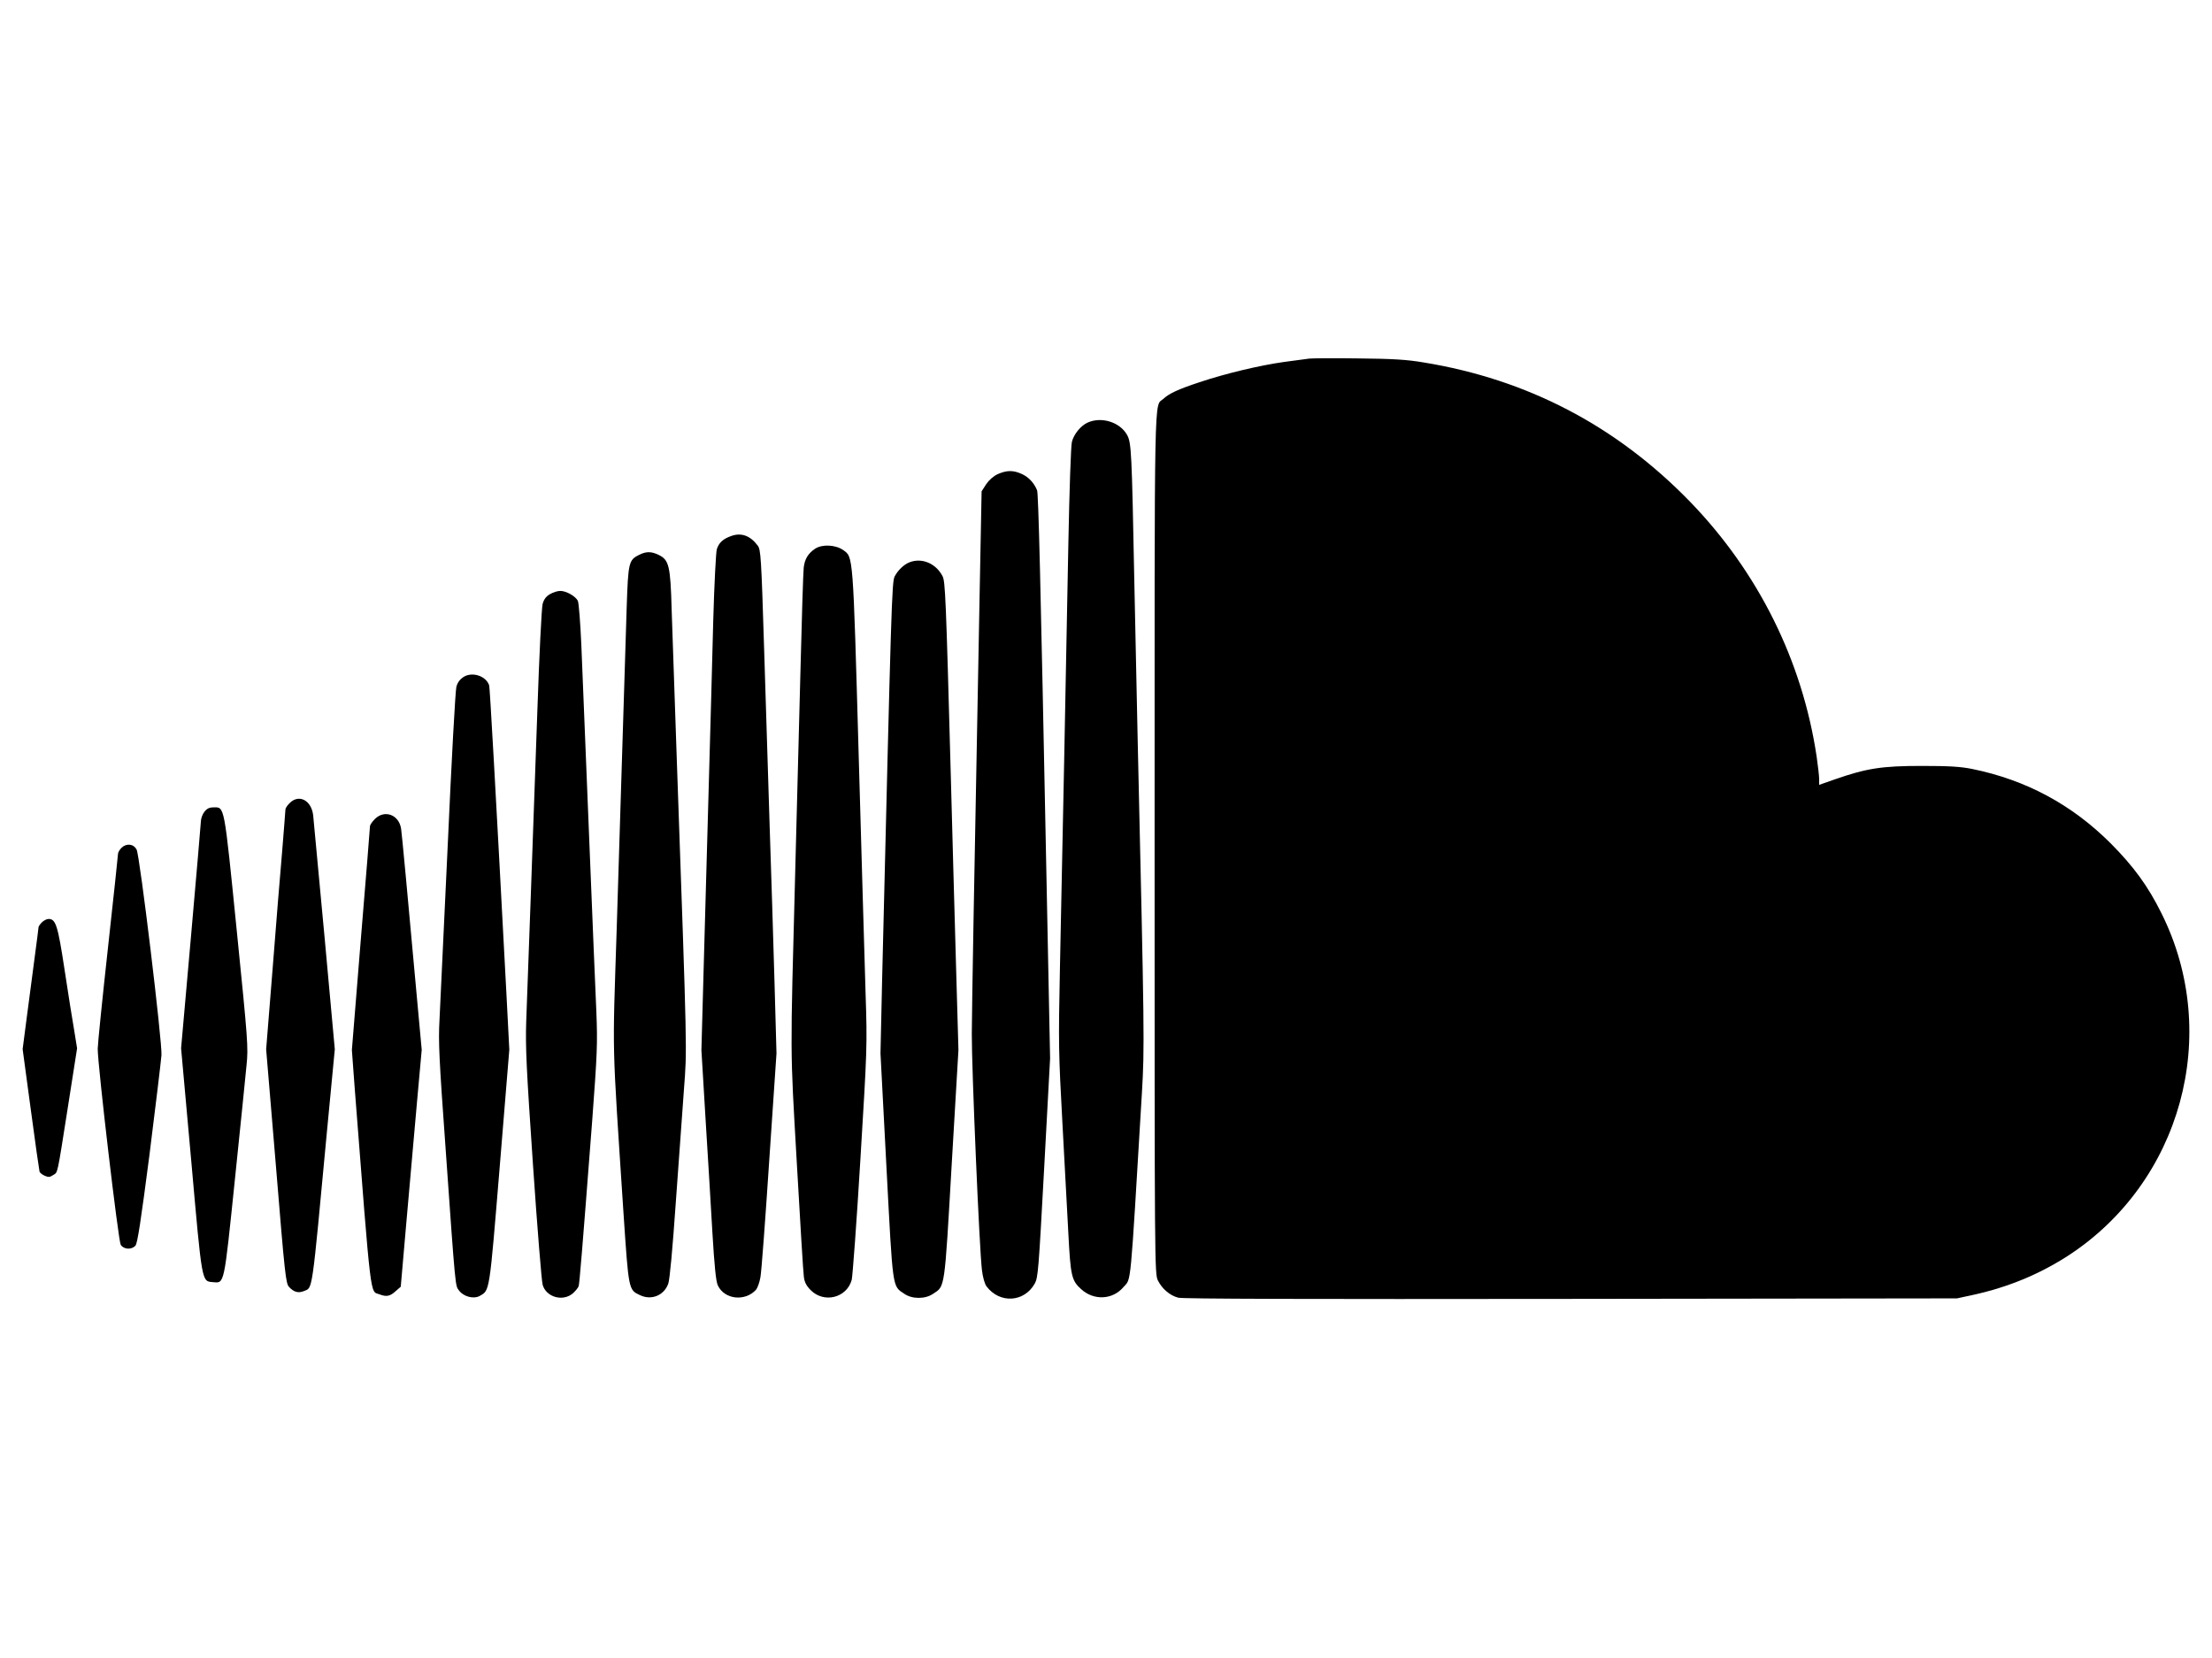
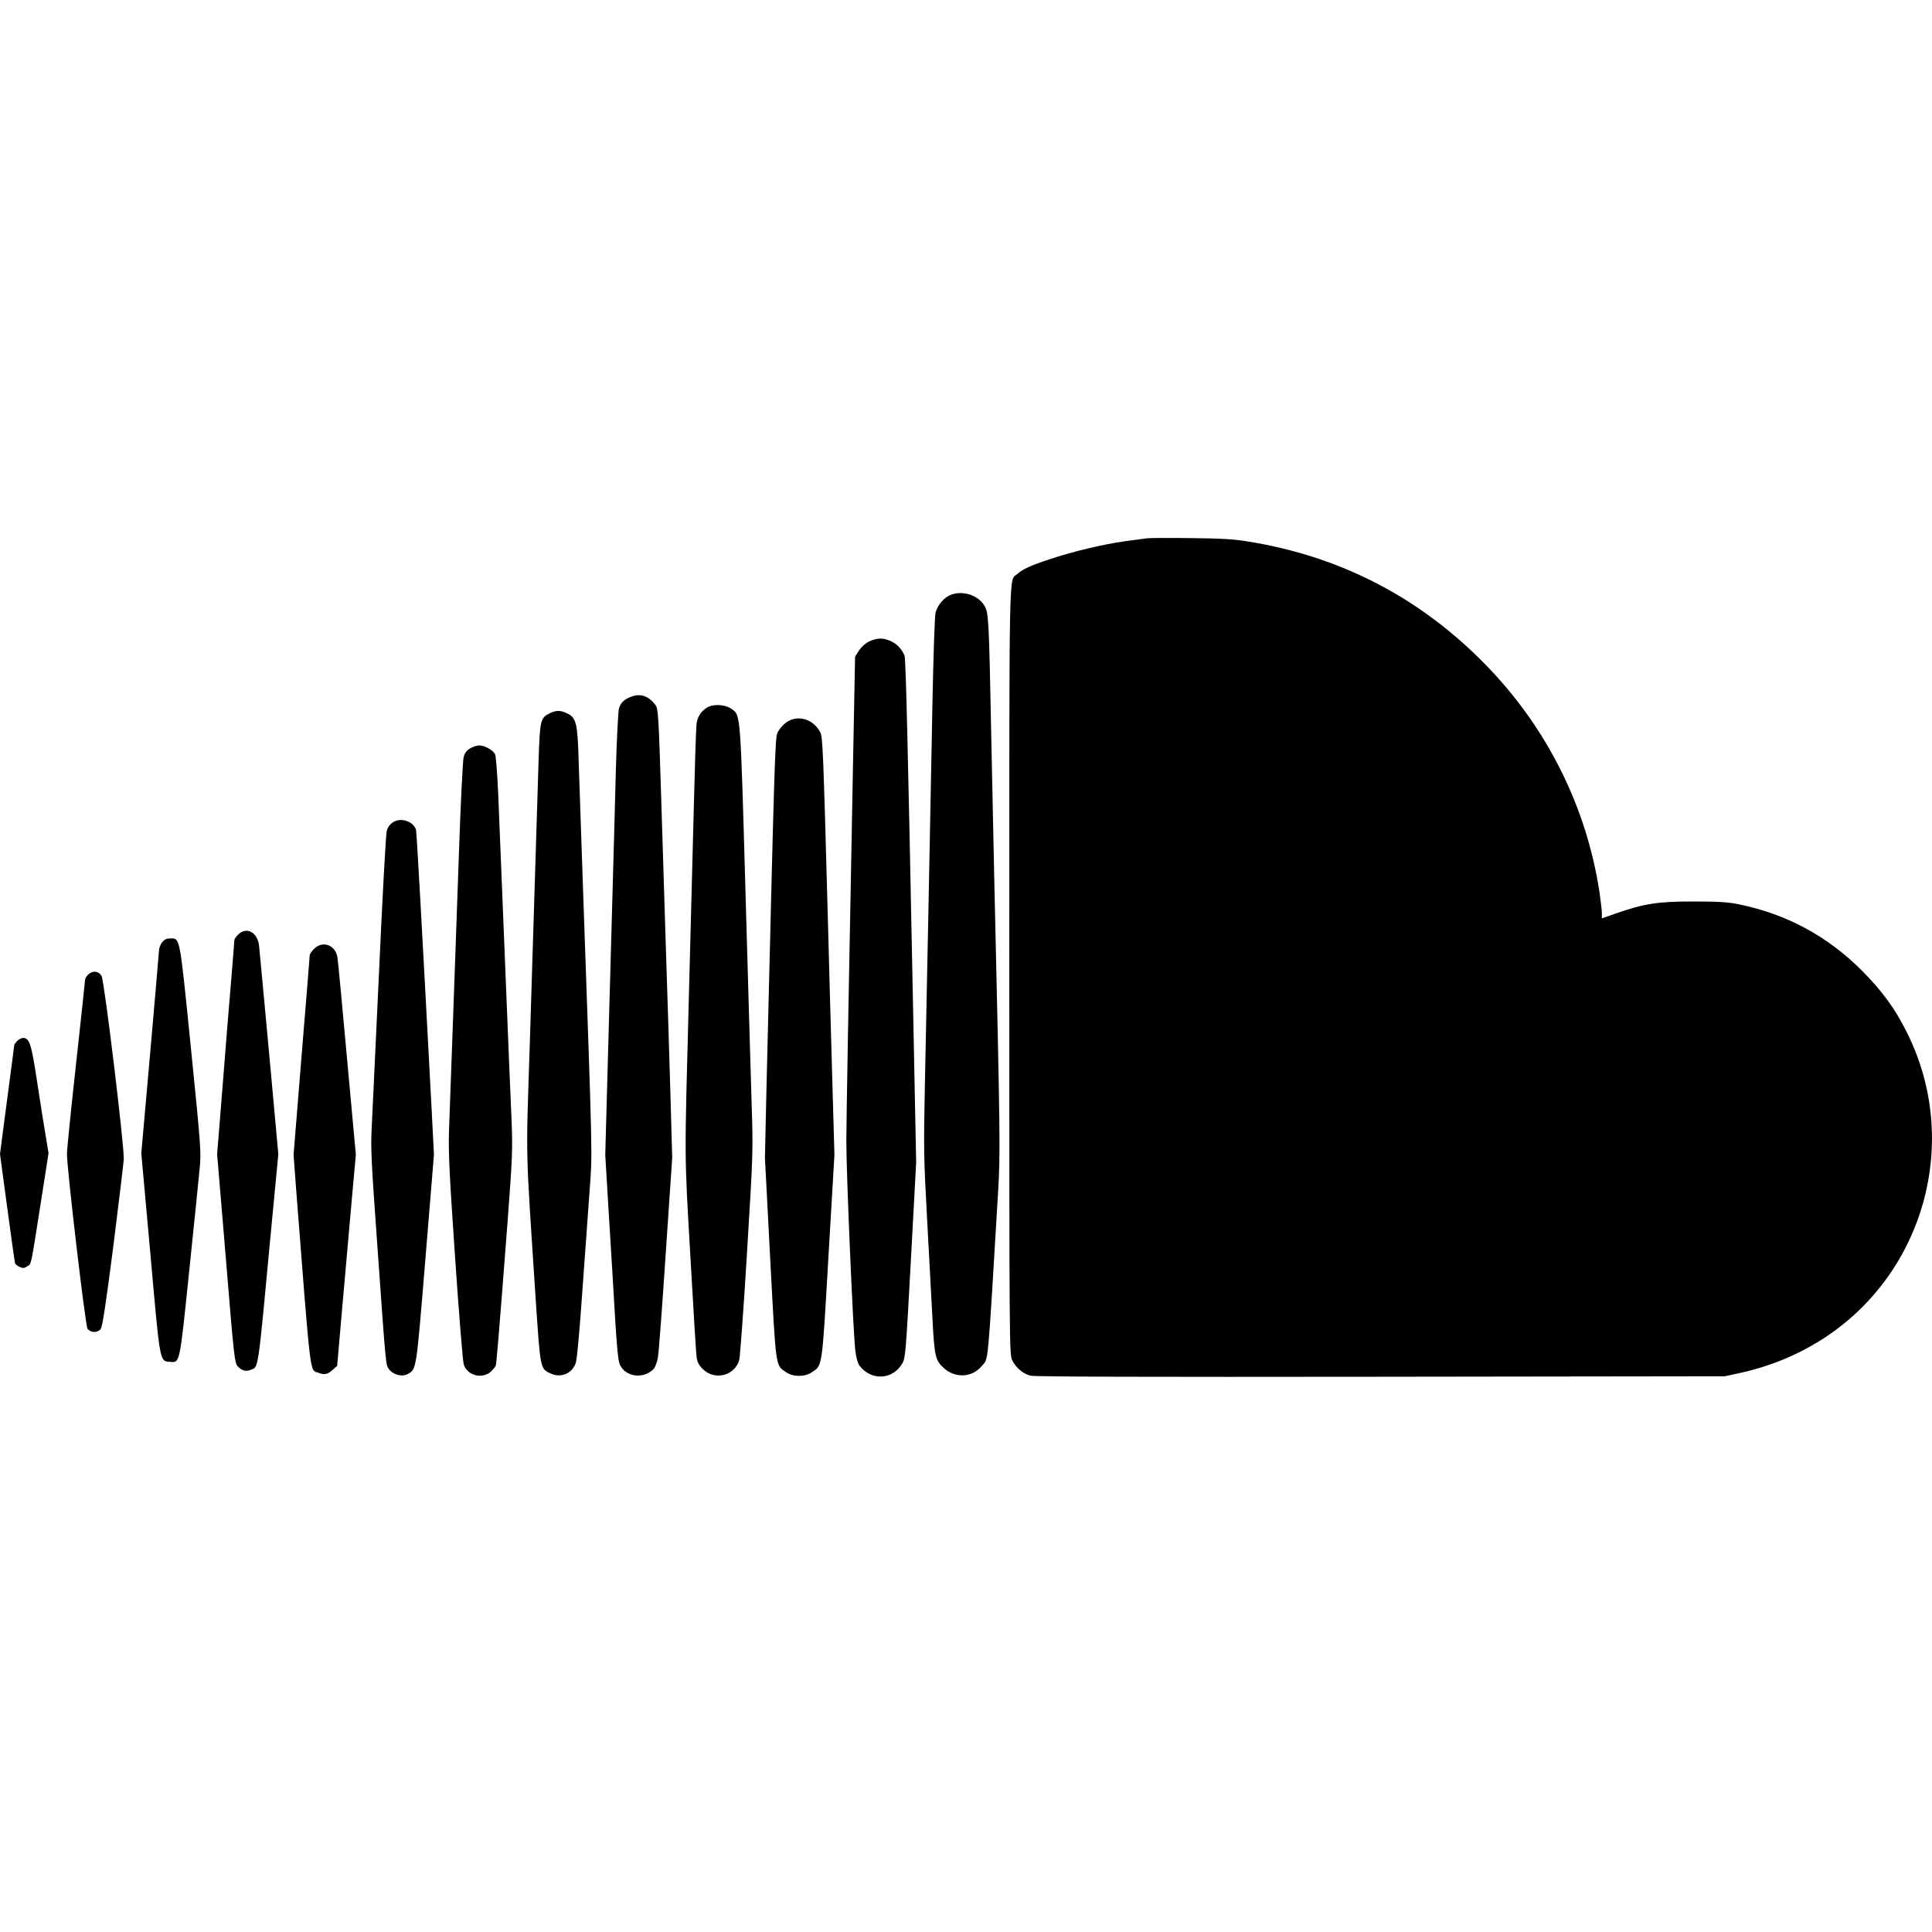
- <svg xmlns="http://www.w3.org/2000/svg" version="1.1" id="Layer_1" x="0px" y="0px" viewBox="0 0 1308.1 980.1" style="enable-background:new 0 0 1308.1 980.1;" xml:space="preserve">
+ <svg xmlns="http://www.w3.org/2000/svg" version="1.1" id="Layer_1" x="0px" y="0px" viewBox="0 0 1308.1 1308.1" style="enable-background:new 0 0 1308.1 1308.1;" xml:space="preserve">
  <g transform="translate(0,2048) scale(0.1,-0.1)">
-     <path d="M7742.9,18359.3c-16-2-84-11-150-20c-143-20-349-69-500-120c-125-41-180-67-213-98c-56-50-52,132-52-2626   c0-2512,0-2551,20-2589c25-49,70-88,120-101c26-7,756-9,2322-7l2283,3l97,21c208,46,388,121,558,230c671,435,911,1310,555,2025   c-80,162-165,278-300,414c-230,230-501,376-820,441c-70,14-137,18-300,18c-234,0-324-14-511-79l-94-33v34c0,18-7,78-15,134   c-85,567-346,1091-749,1507c-435,448-961,723-1574,823c-100,17-182,22-387,24C7889.9,18362.3,7759.9,18361.3,7742.9,18359.3z" />
-     <path d="M6432.9,17981.3c-41-18-82-68-94-114c-6-20-15-291-21-602c-13-682-36-1884-50-2520c-9-439-8-490,15-910   c13-245,29-537,35-650c13-251,19-278,75-329c75-69,187-64,251,12c47,55,38-36,109,1149c16,270,15,339-25,2083c-5,242-14,667-20,945   c-15,763-17,817-43,863C6622.9,17983.3,6514.9,18017.3,6432.9,17981.3z" />
-     <path d="M5900.9,17676.3c-26-12-52-35-69-60l-27-42l-13-677c-32-1664-44-2360-45-2532c-1-200,45-1279,60-1397c5-42,16-81,27-96   c78-103,222-95,285,16c20,36,23,76,56,685l35,647l-22,1100c-35,1764-47,2239-55,2260c-17,43-50,78-89,96   C5991.9,17700.3,5953.9,17699.3,5900.9,17676.3z" />
-     <path d="M4324.9,17310.3c-49-17-74-40-86-79c-5-17-15-206-21-421c-5-214-17-628-25-920c-8-291-22-775-30-1075l-15-546l24-399   c14-220,32-526,41-680c12-199,21-289,32-312c39-84,161-97,226-26c9,11,21,44,26,74c6,30,29,340,52,689l43,635l-12,430   c-7,237-19,642-28,900c-8,259-23,735-33,1058c-17,551-20,591-38,615C4436.9,17312.3,4383.9,17331.3,4324.9,17310.3z" />
-     <path d="M4820.9,17235.3c-42-28-62-61-68-112c-3-24-12-311-20-638c-8-327-22-845-30-1150c-30-1144-31-1029,9-1730   c20-349,38-654,42-678c4-31,15-52,40-77c79-80,214-46,243,61c5,21,29,341,51,709c40,658,41,676,31,980c-5,171-24,807-41,1415   c-34,1204-32,1168-92,1212C4940.9,17258.3,4862.9,17262.3,4820.9,17235.3z" />
-     <path d="M3780.9,17199.3c-63-31-66-44-75-314c-8-273-27-861-59-1900c-25-778-29-621,40-1676c31-462,30-457,98-489   c67-32,142-2,167,68c9,27,25,199,45,487c18,245,39,544,48,665c18,242,20,172-42,1930c-13,374-27,781-31,905c-7,259-16,294-77,323   C3851.9,17219.3,3821.9,17219.3,3780.9,17199.3z" />
-     <path d="M5377.9,17154.3c-33-13-68-47-87-83c-17-32-20-151-74-2371l-10-450l35-668c39-737,34-706,106-754c46-32,124-32,170,0   c71,47,67,17,110,763l40,679l-15,525c-8,289-22,779-30,1090c-29,1070-33,1157-49,1187   C5534.9,17148.3,5450.9,17183.3,5377.9,17154.3z" />
-     <path d="M3250.9,16965.3c-22-13-35-31-42-57c-6-21-20-303-31-628c-11-324-30-831-40-1125c-11-294-22-616-26-715   c-5-154,1-278,40-850c25-368,51-687,57-708c20-73,118-102,178-52c16,14,32,34,35,43c5,17,19,182,80,977c30,401,32,458,25,640   c-5,110-25,589-44,1065s-40,975-45,1109c-6,134-15,252-21,263c-15,28-69,58-104,58C3296.9,16985.3,3268.9,16976.3,3250.9,16965.3z" />
-     <path d="M2740.9,16476.3c-21-14-35-32-42-58c-6-21-29-441-51-933c-23-492-45-960-49-1040c-7-125-2-231,36-755c60-850,57-812,80-843   c27-36,86-51,121-32c61,35,57,10,119,761l57,696l-17,329c-65,1229-98,1811-102,1825C2874.9,16482.3,2792.9,16509.3,2740.9,16476.3z   " />
-     <path d="M1712.9,15730.3c-14-13-25-30-25-38s-9-117-19-243c-11-126-37-442-57-702l-38-473l58-692c53-647,58-693,78-714   c28-30,54-37,87-24c53,23,45-34,136,938l47,492l-61,668c-34,367-64,690-67,717C1840.9,15748.3,1766.9,15785.3,1712.9,15730.3z" />
-     <path d="M1208.9,15679.3c-12-15-21-41-21-58c-1-17-27-326-59-686l-58-655l60-665c65-732,61-712,129-718s64-23,129,605   c32,313,64,618,69,678c11,105,8,143-58,798c-76,754-71,727-138,727C1238.9,15705.3,1223.9,15698.3,1208.9,15679.3z" />
-     <path d="M2216.9,15636.3c-16-16-29-35-29-43c0-7-24-308-54-668l-53-655l17-230c99-1276,90-1194,146-1215c41-16,62-12,95,18l31,27   l34,390c19,215,47,530,62,701l28,310l-18,195c-72,793-99,1079-104,1113C2358.9,15662.3,2273.9,15693.3,2216.9,15636.3z" />
-     <path d="M717.9,15465.3c-11-11-20-27-20-35c0-9-27-261-60-561c-33-299-60-566-60-592c0-100,122-1137,136-1159c18-28,64-31,87-5   c12,13,32,144,83,537c36,286,68,552,71,590c5,76-128,1180-147,1215C789.9,15490.3,746.9,15494.3,717.9,15465.3z" />
-     <path d="M247.9,15025.3c-11-11-20-24-20-29s-11-89-24-187c-13-99-34-259-47-357l-23-177l48-356c26-196,50-362,52-369   c3-7,17-18,31-24c21-9,30-9,49,4c29,19,22-14,88,405l54,345l-17,105c-10,58-36,219-57,359c-40,264-52,301-95,301   C276.9,15045.3,258.9,15036.3,247.9,15025.3z" />
+     <path d="M7768,16835.6c-16.3-2-85.8-11.2-153.1-20.4c-146-20.4-356.3-70.4-510.5-122.5c-127.6-41.9-183.8-68.4-217.5-100   c-57.2-51-53.1,134.8-53.1-2680.9c0-2564.5,0-2604.3,20.4-2643.1c25.5-50,71.5-89.8,122.5-103.1c26.5-7.1,771.8-9.2,2370.5-7.1   l2330.7,3.1l99,21.4c212.3,47,396.1,123.5,569.7,234.8c685,444.1,930,1337.4,566.6,2067.3c-81.7,165.4-168.4,283.8-306.3,422.7   c-234.8,234.8-511.5,383.9-837.1,450.2c-71.5,14.3-139.9,18.4-306.3,18.4c-238.9,0-330.8-14.3-521.7-80.7l-96-33.7v34.7   c0,18.4-7.1,79.6-15.3,136.8c-86.8,578.9-353.2,1113.8-764.7,1538.5c-444.1,457.4-981.1,738.1-1606.9,840.2   c-102.1,17.4-185.8,22.5-395.1,24.5C7918.1,16838.6,7785.4,16837.6,7768,16835.6z" />
+     <path d="M6430.7,16449.7c-41.9-18.4-83.7-69.4-96-116.4c-6.1-20.4-15.3-297.1-21.4-614.6c-13.3-696.3-36.8-1923.4-51-2572.7   c-9.2-448.2-8.2-500.2,15.3-929c13.3-250.1,29.6-548.2,35.7-663.6c13.3-256.2,19.4-283.8,76.6-335.9   c76.6-70.4,190.9-65.3,256.2,12.3c48,56.1,38.8-36.8,111.3,1173c16.3,275.6,15.3,346.1-25.5,2126.5   c-5.1,247.1-14.3,680.9-20.4,964.8c-15.3,778.9-17.4,834.1-43.9,881C6624.6,16451.7,6514.4,16486.4,6430.7,16449.7z" />
+     <path d="M5887.5,16138.3c-26.5-12.3-53.1-35.7-70.4-61.3l-27.6-42.9l-13.3-691.2c-32.7-1698.8-44.9-2409.3-45.9-2584.9   c-1-204.2,45.9-1305.7,61.3-1426.2c5.1-42.9,16.3-82.7,27.6-98c79.6-105.2,226.6-97,291,16.3c20.4,36.8,23.5,77.6,57.2,699.3   l35.7,660.5l-22.5,1123c-35.7,1800.9-48,2285.8-56.1,2307.2c-17.4,43.9-51,79.6-90.9,98   C5980.4,16162.8,5941.7,16161.8,5887.5,16138.3z" />
+     <path d="M4278.6,15764.6c-50-17.4-75.5-40.8-87.8-80.7c-5.1-17.4-15.3-210.3-21.4-429.8c-5.1-218.5-17.4-641.1-25.5-939.2   c-8.2-297.1-22.5-791.2-30.6-1097.5l-15.3-557.4l24.5-407.3c14.3-224.6,32.7-537,41.9-694.2c12.3-203.2,21.4-295,32.7-318.5   c39.8-85.8,164.4-99,230.7-26.5c9.2,11.2,21.4,44.9,26.5,75.5c6.1,30.6,29.6,347.1,53.1,703.4l43.9,648.3l-12.3,439   c-7.1,242-19.4,655.4-28.6,918.8c-8.2,264.4-23.5,750.4-33.7,1080.1c-17.4,562.5-20.4,603.4-38.8,627.9   C4392.9,15766.7,4338.8,15786.1,4278.6,15764.6z" />
+     <path d="M4785,15688.1c-42.9-28.6-63.3-62.3-69.4-114.3c-3.1-24.5-12.3-317.5-20.4-651.3c-8.2-333.8-22.5-862.7-30.6-1174   c-30.6-1167.9-31.6-1050.5,9.2-1766.2c20.4-356.3,38.8-667.7,42.9-692.2c4.1-31.6,15.3-53.1,40.8-78.6   c80.7-81.7,218.5-47,248.1,62.3c5.1,21.4,29.6,348.1,52.1,723.8c40.8,671.8,41.9,690.1,31.6,1000.5   c-5.1,174.6-24.5,823.9-41.9,1444.6c-34.7,1229.2-32.7,1192.4-93.9,1237.3C4907.5,15711.6,4827.8,15715.6,4785,15688.1z" />
+     <path d="M3723.2,15651.3c-64.3-31.6-67.4-44.9-76.6-320.6c-8.2-278.7-27.6-879-60.2-1939.7c-25.5-794.3-29.6-634,40.8-1711   c31.6-471.7,30.6-466.6,100-499.2c68.4-32.7,145-2,170.5,69.4c9.2,27.6,25.5,203.2,45.9,497.2c18.4,250.1,39.8,555.4,49,678.9   c18.4,247.1,20.4,175.6-42.9,1970.3c-13.3,381.8-27.6,797.3-31.6,923.9c-7.1,264.4-16.3,300.1-78.6,329.8   C3795.7,15671.7,3765.1,15671.7,3723.2,15651.3z" />
+     <path d="M5353.6,15605.4c-33.7-13.3-69.4-48-88.8-84.7c-17.4-32.7-20.4-154.2-75.5-2420.6l-10.2-459.4l35.7-682   c39.8-752.4,34.7-720.8,108.2-769.8c47-32.7,126.6-32.7,173.6,0c72.5,48,68.4,17.4,112.3,778.9l40.8,693.2l-15.3,536   c-8.2,295-22.5,795.3-30.6,1112.8c-29.6,1092.4-33.7,1181.2-50,1211.8C5513.9,15599.3,5428.1,15635,5353.6,15605.4z" />
+     <path d="M3182.2,15412.4c-22.5-13.3-35.7-31.6-42.9-58.2c-6.1-21.4-20.4-309.3-31.6-641.1c-11.2-330.8-30.6-848.4-40.8-1148.5   c-11.2-300.1-22.5-628.9-26.5-729.9c-5.1-157.2,1-283.8,40.8-867.8c25.5-375.7,52.1-701.4,58.2-722.8   c20.4-74.5,120.5-104.1,181.7-53.1c16.3,14.3,32.7,34.7,35.7,43.9c5.1,17.4,19.4,185.8,81.7,997.4   c30.6,409.4,32.7,467.6,25.5,653.4c-5.1,112.3-25.5,601.3-44.9,1087.3c-19.4,486-40.8,995.4-45.9,1132.2   c-6.1,136.8-15.3,257.3-21.4,268.5c-15.3,28.6-70.4,59.2-106.2,59.2C3229.1,15432.9,3200.5,15423.7,3182.2,15412.4z" />
+     <path d="M2661.5,14913.2c-21.4-14.3-35.7-32.7-42.9-59.2c-6.1-21.4-29.6-450.2-52.1-952.5c-23.5-502.3-45.9-980.1-50-1061.7   c-7.1-127.6-2-235.8,36.8-770.8c61.3-867.8,58.2-829,81.7-860.6c27.6-36.8,87.8-52.1,123.5-32.7c62.3,35.7,58.2,10.2,121.5,776.9   l58.2,710.5l-17.4,335.9c-66.4,1254.7-100,1848.9-104.1,1863.1C2798.3,14919.3,2714.6,14946.9,2661.5,14913.2z" />
+     <path d="M1612,14151.6c-14.3-13.3-25.5-30.6-25.5-38.8c0-8.2-9.2-119.4-19.4-248.1c-11.2-128.6-37.8-451.2-58.2-716.7l-38.8-482.9   l59.2-706.5c54.1-660.5,59.2-707.5,79.6-728.9c28.6-30.6,55.1-37.8,88.8-24.5c54.1,23.5,45.9-34.7,138.8,957.6l48,502.3l-62.3,682   c-34.7,374.7-65.3,704.4-68.4,732C1742.7,14170,1667.1,14207.8,1612,14151.6z" />
+     <path d="M1097.5,14099.6c-12.3-15.3-21.4-41.9-21.4-59.2c-1-17.4-27.6-332.8-60.2-700.3l-59.2-668.7l61.3-678.9   c66.4-747.3,62.3-726.9,131.7-733s65.3-23.5,131.7,617.6c32.7,319.5,65.3,630.9,70.4,692.2c11.2,107.2,8.2,146-59.2,814.7   c-77.6,769.8-72.5,742.2-140.9,742.2C1128.1,14126.1,1112.8,14119,1097.5,14099.6z" />
+     <path d="M2126.5,14055.7c-16.3-16.3-29.6-35.7-29.6-43.9c0-7.1-24.5-314.4-55.1-682l-54.1-668.7l17.4-234.8   c101.1-1302.7,91.9-1219,149.1-1240.4c41.9-16.3,63.3-12.3,97,18.4l31.6,27.6l34.7,398.2c19.4,219.5,48,541.1,63.3,715.7   l28.6,316.5l-18.4,199.1c-73.5,809.6-101.1,1101.6-106.2,1136.3C2271.5,14082.2,2184.7,14113.8,2126.5,14055.7z" />
+     <path d="M596.2,13881.1c-11.2-11.2-20.4-27.6-20.4-35.7c0-9.2-27.6-266.5-61.3-572.7c-33.7-305.2-61.3-577.8-61.3-604.4   c0-102.1,124.6-1160.8,138.8-1183.2c18.4-28.6,65.3-31.6,88.8-5.1c12.3,13.3,32.7,147,84.7,548.2c36.8,292,69.4,563.5,72.5,602.3   c5.1,77.6-130.7,1204.7-150.1,1240.4C669.7,13906.6,625.8,13910.7,596.2,13881.1z" />
+     <path d="M116.4,13431.9c-11.2-11.2-20.4-24.5-20.4-29.6s-11.2-90.9-24.5-190.9c-13.3-101.1-34.7-264.4-48-364.5L0,12666.2l49-363.4   c26.5-200.1,51-369.6,53.1-376.7c3.1-7.1,17.4-18.4,31.6-24.5c21.4-9.2,30.6-9.2,50,4.1c29.6,19.4,22.5-14.3,89.8,413.5l55.1,352.2   l-17.4,107.2c-10.2,59.2-36.8,223.6-58.2,366.5c-40.8,269.5-53.1,307.3-97,307.3C146,13452.3,127.6,13443.1,116.4,13431.9z" />
  </g>
</svg>
